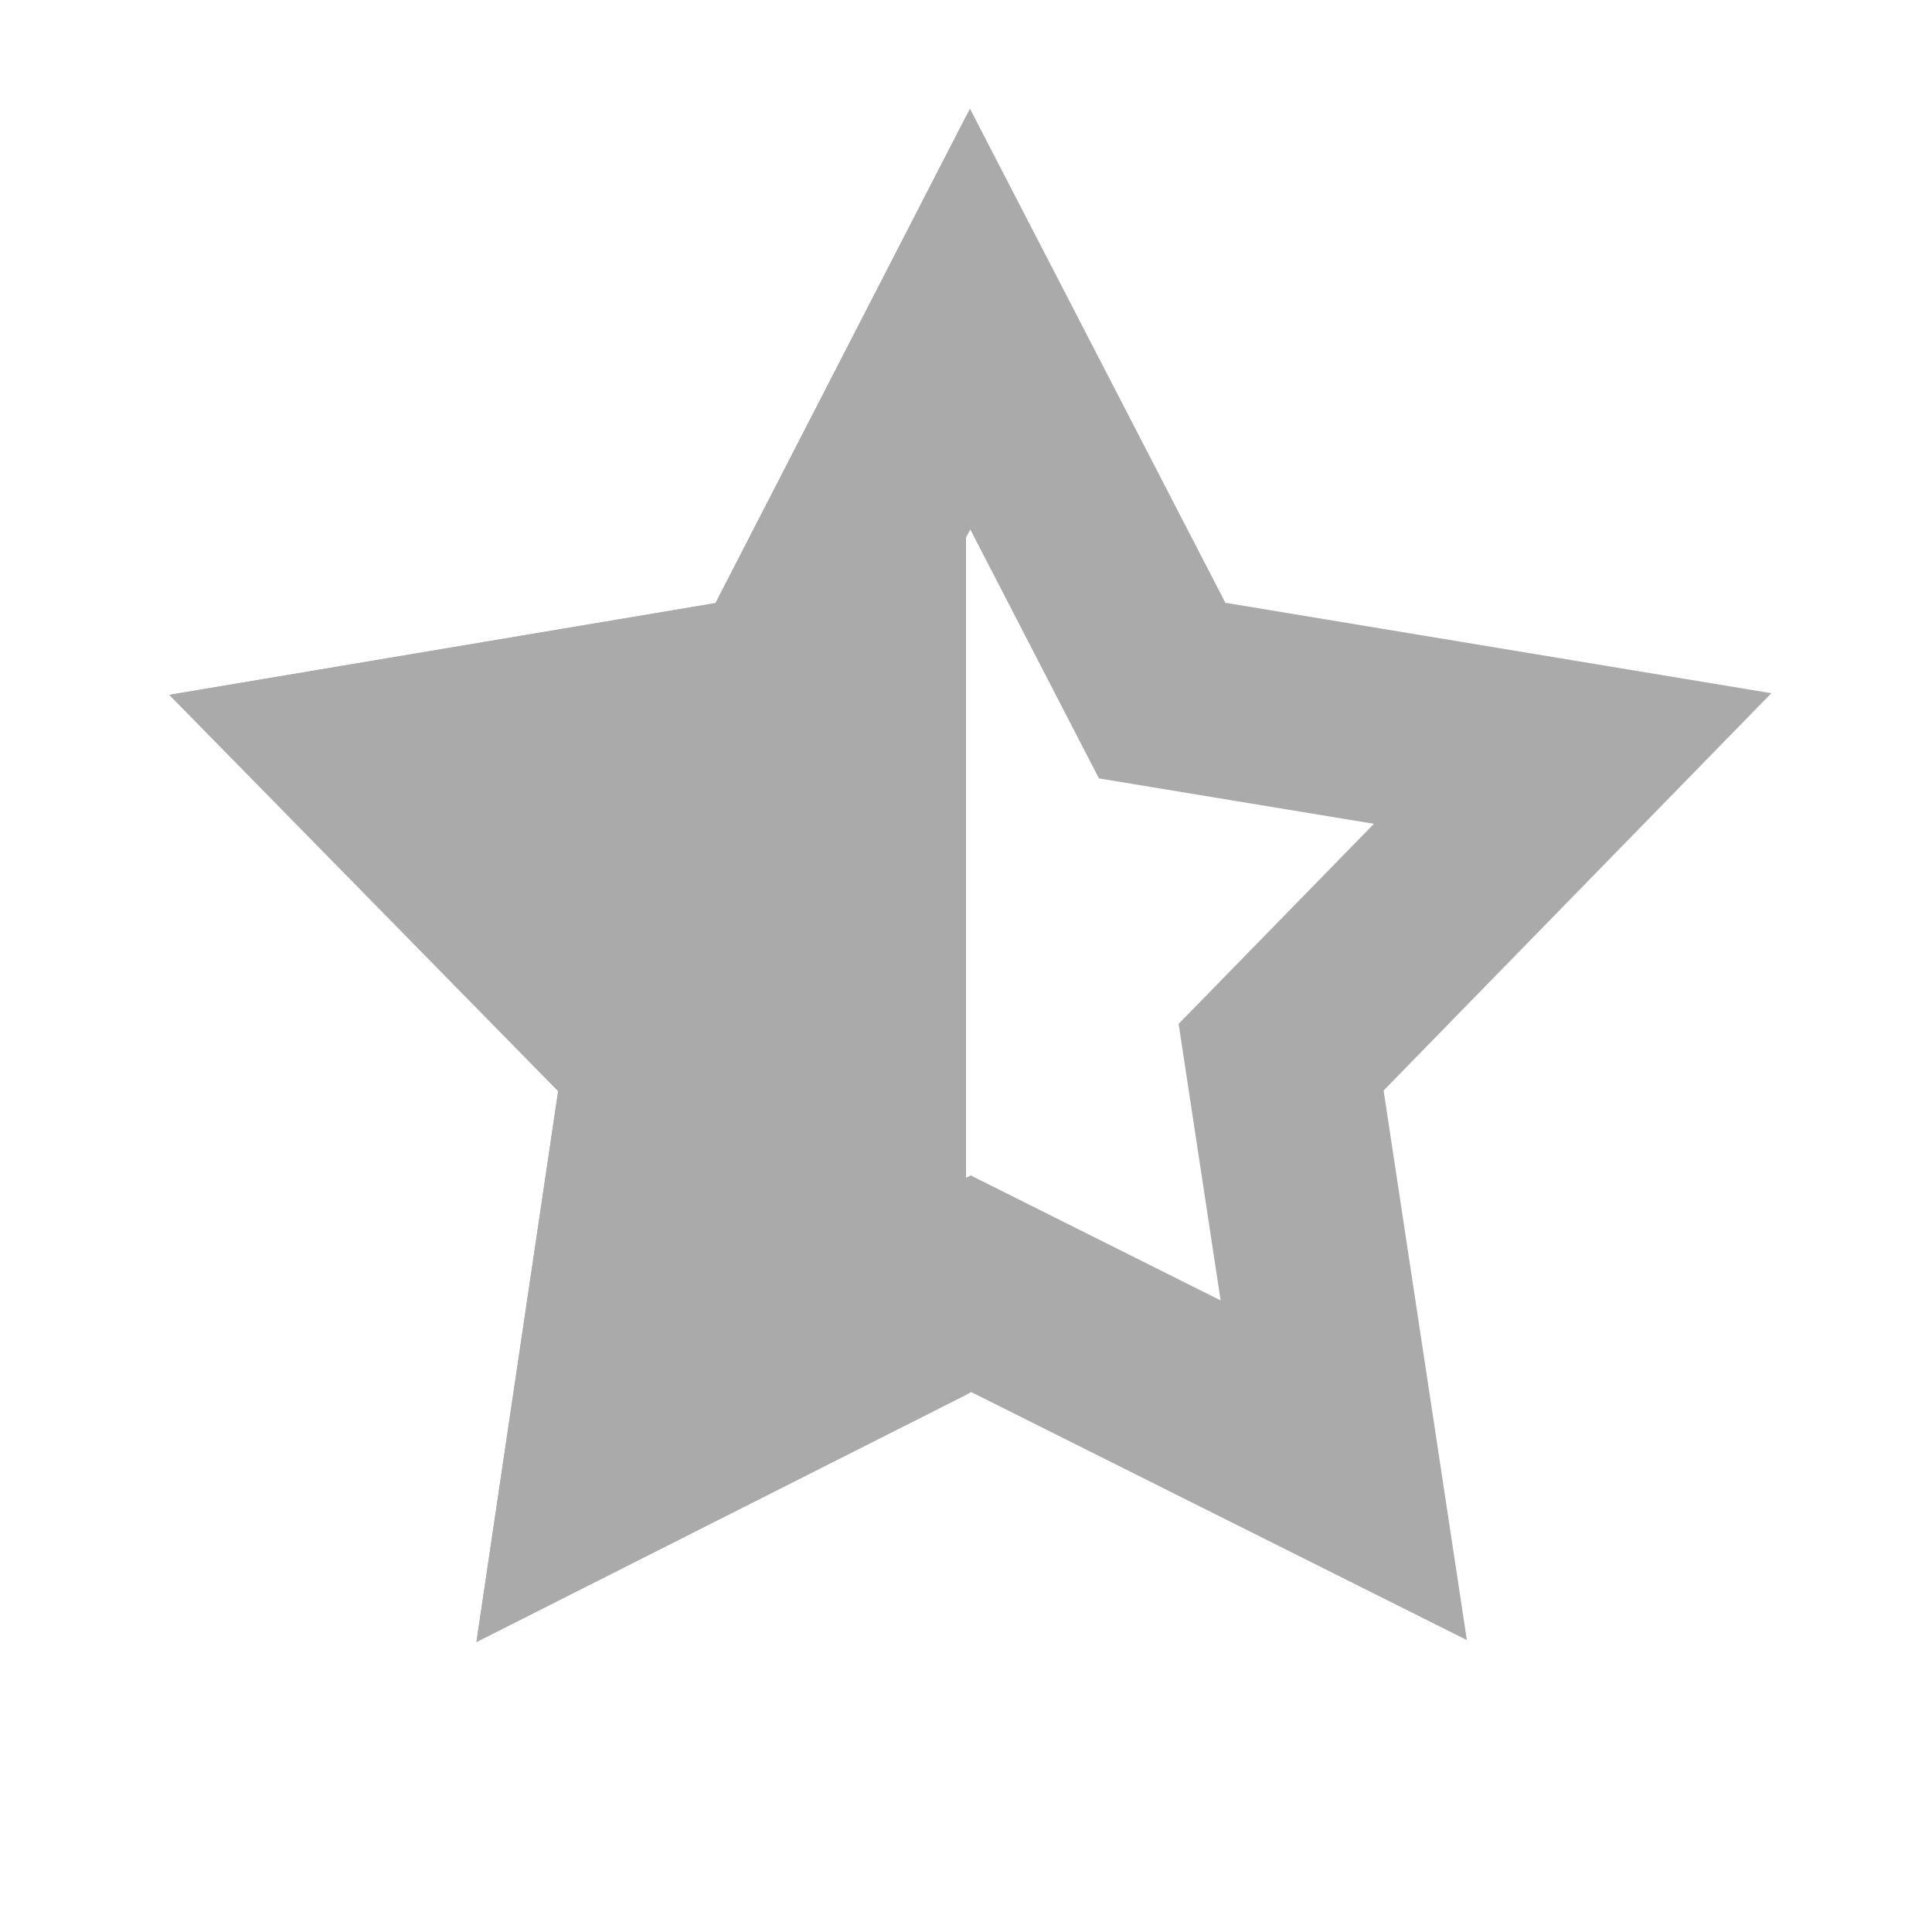
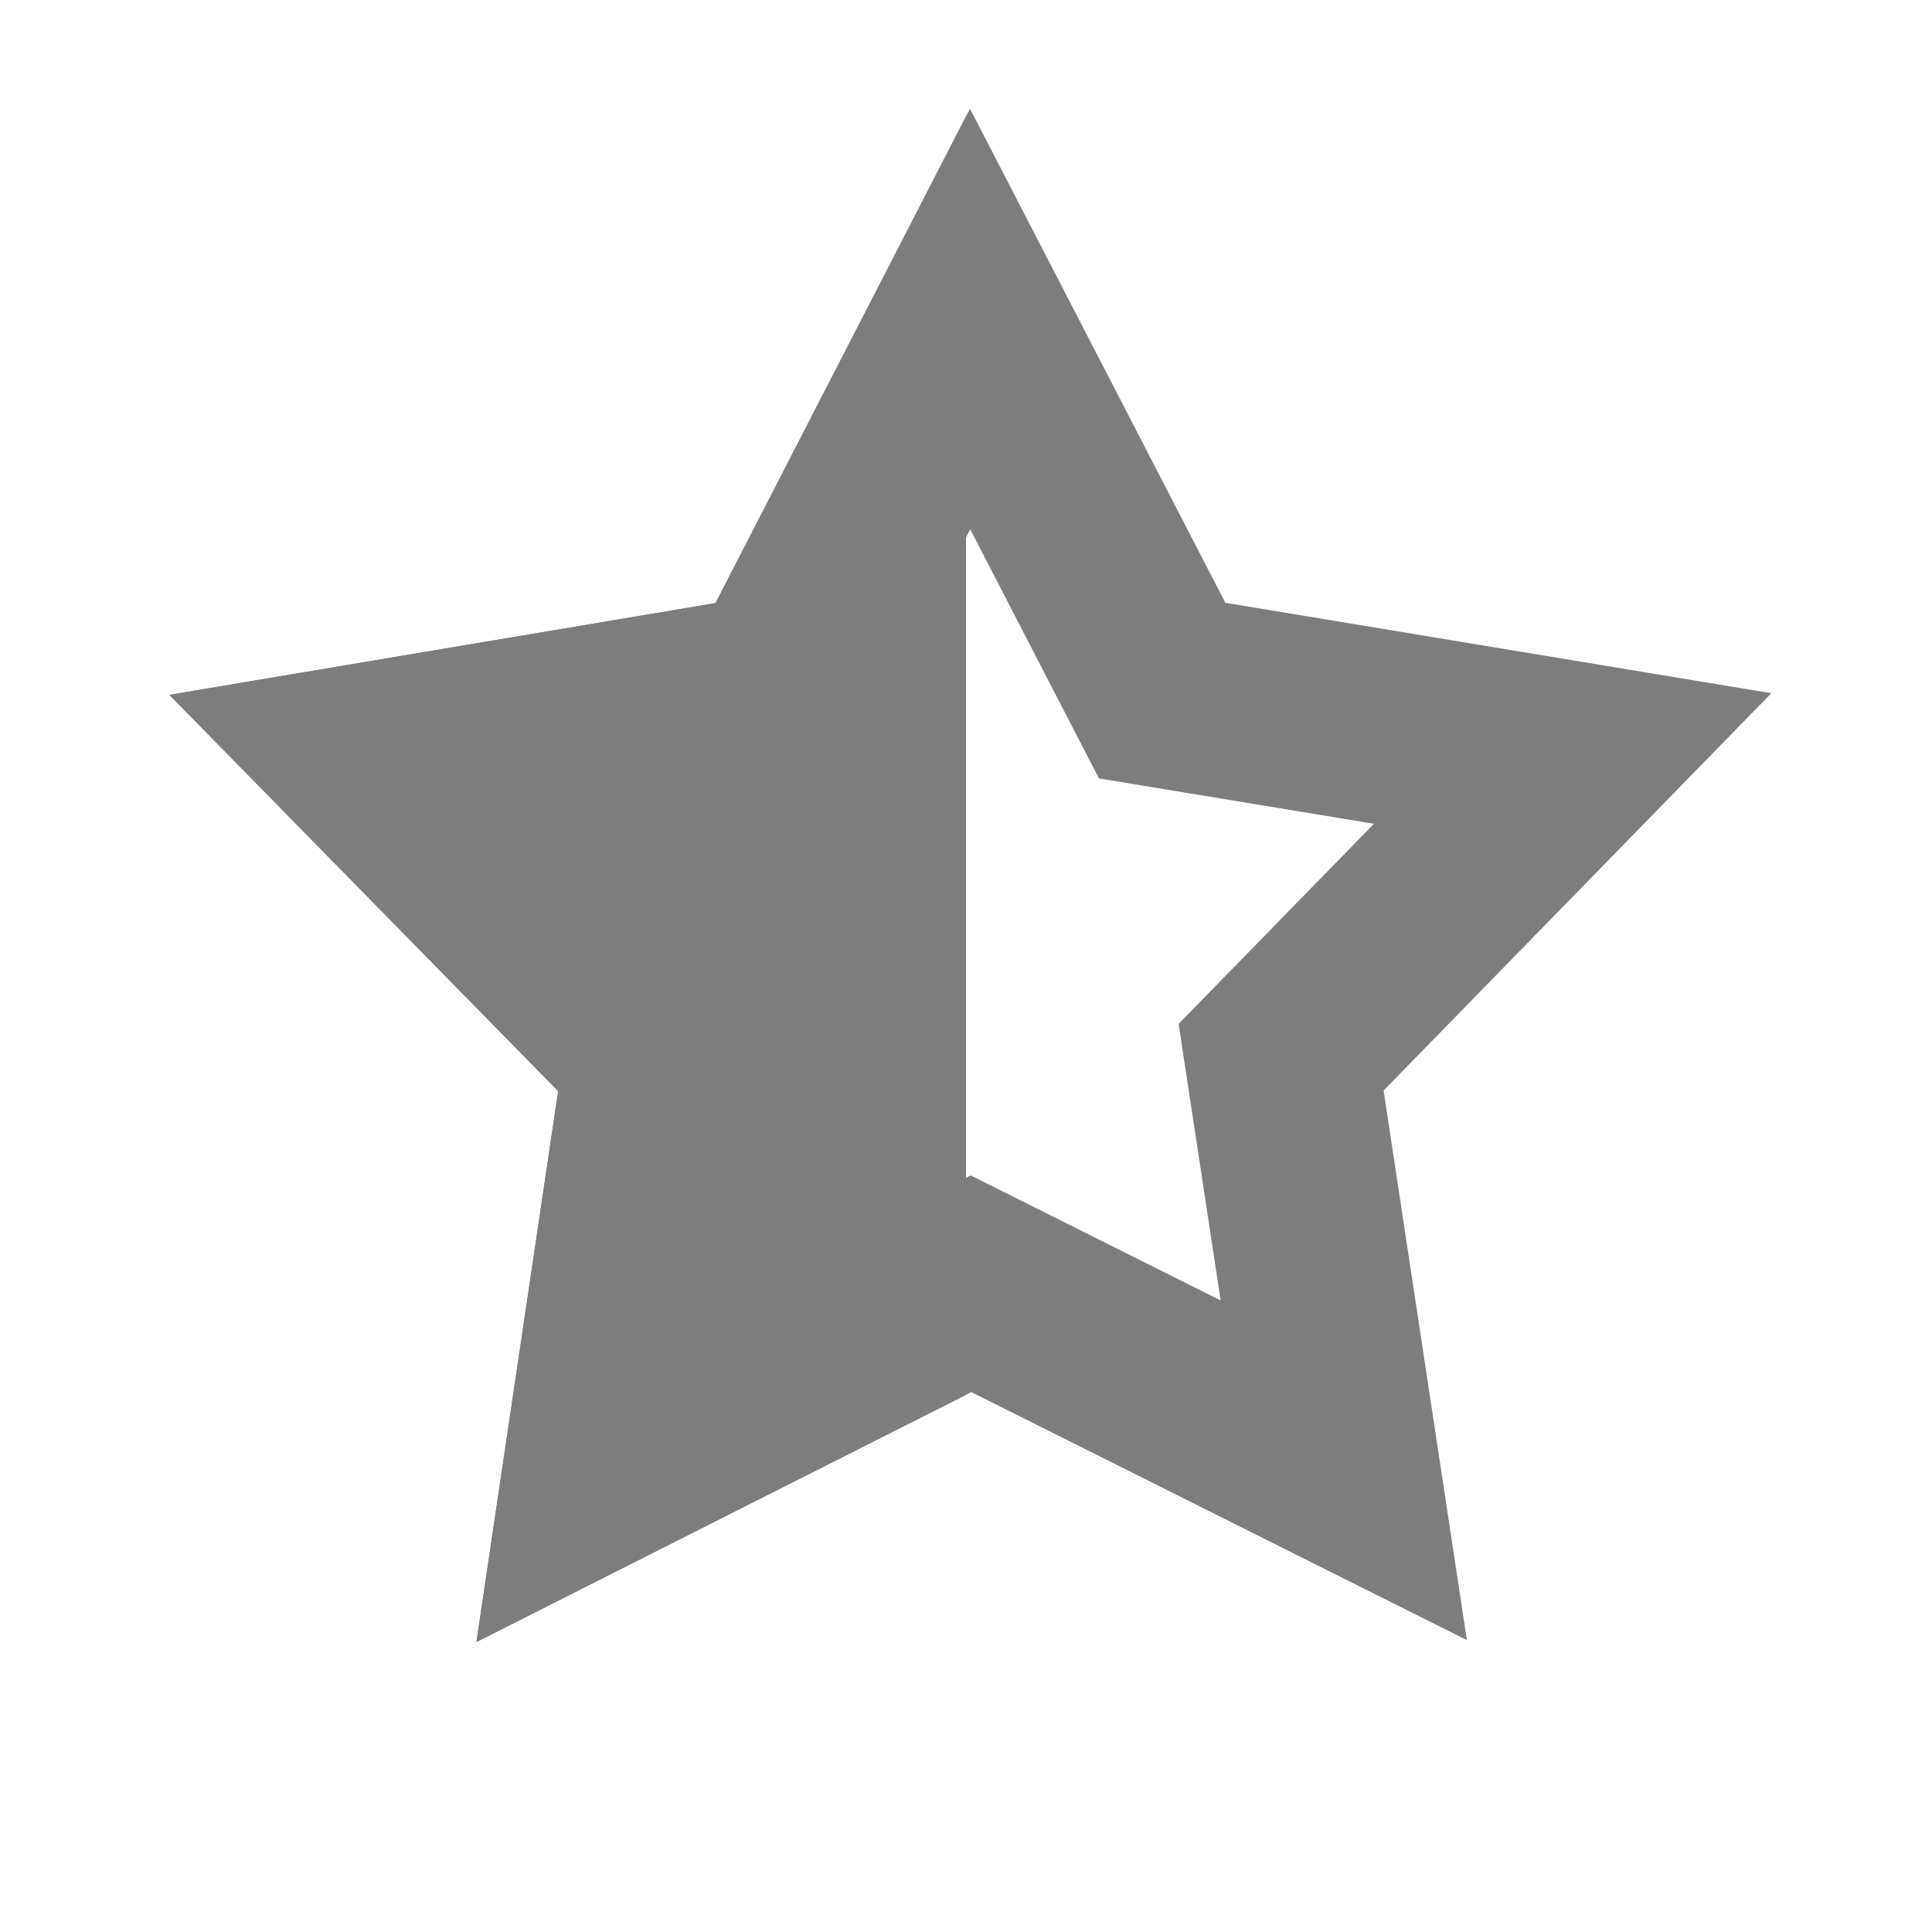
<svg xmlns="http://www.w3.org/2000/svg" width="20" height="20" viewBox="0 0 20 20">
-   <g fill="#AAA" fill-rule="evenodd">
+   <g color="#000" opacity=".51" fill-rule="evenodd">
    <path d="M10 1.205v13.234l-5.068 2.559.846-5.703-4.025-4.102 5.654-.95L10 1.205z" />
    <path d="M10.041 1.125 7.407 6.243l-5.654.95 4.025 4.102-.846 5.703 5.123-2.587 5.13 2.567-.862-5.689 4.014-4.113-5.652-.936-2.644-5.115zm.003 4.355 1.332 2.578 2.847.47-2.022 2.071.435 2.863-2.587-1.294-2.578 1.302.426-2.871-2.023-2.064 2.844-.477 1.326-2.578z" />
  </g>
</svg>
